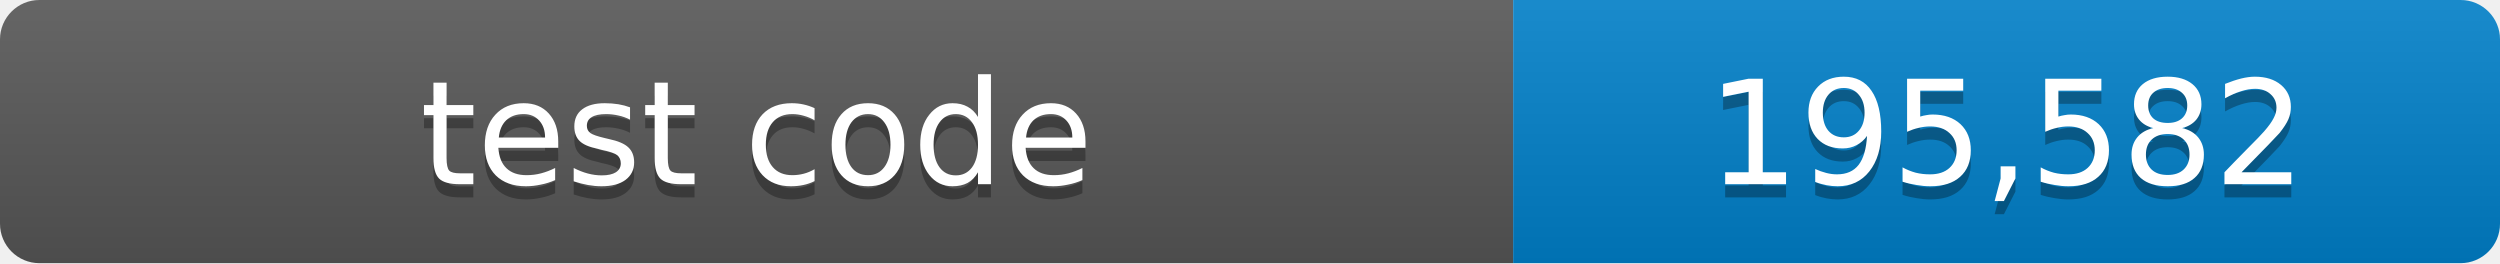
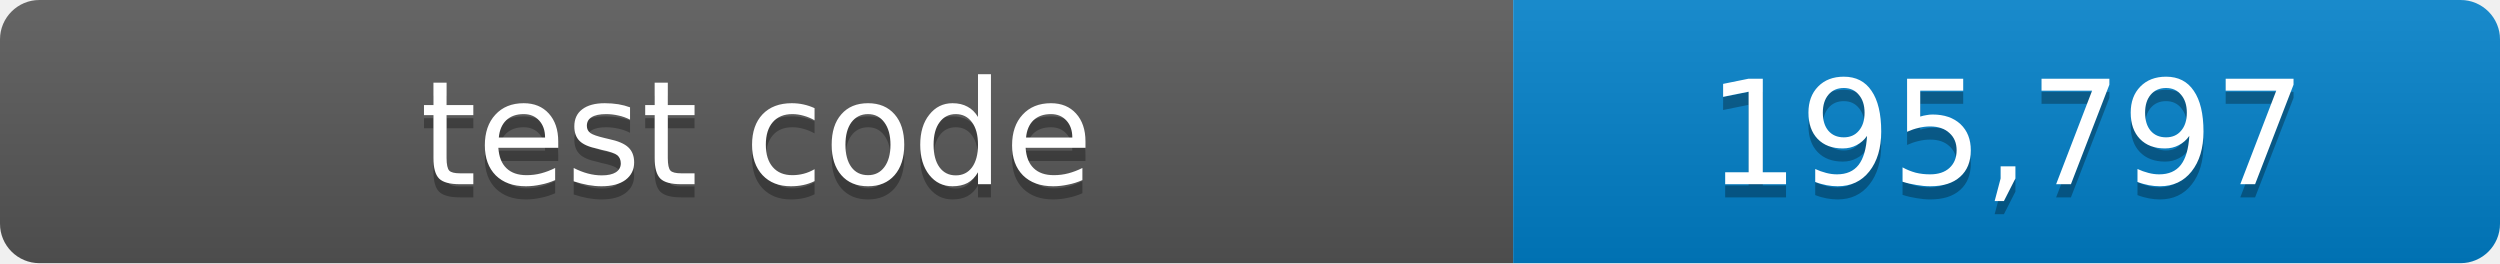
- <svg xmlns="http://www.w3.org/2000/svg" width="190" height="20" role="img" aria-label="test code: 195,582 lines">
+ <svg xmlns="http://www.w3.org/2000/svg" width="190" height="20" role="img" aria-label="test code: 195,797 lines">
  <linearGradient id="shade" x2="0" y2="100%">
    <stop offset="0" stop-color="#fff" stop-opacity=".1" />
    <stop offset="1" stop-opacity=".1" />
  </linearGradient>
  <clipPath id="round">
    <rect width="190" height="20" rx="3" />
  </clipPath>
  <g clip-path="url(#round)">
    <path fill="#555" d="M0 0h115v20H0z" />
    <path fill="#007ec6" d="M115 0h75v20h-75z" />
    <path fill="url(#shade)" d="M0 0h190v20H0z" />
  </g>
  <g fill="#fff" text-anchor="middle" font-family="Verdana,Geneva,DejaVu Sans,sans-serif" font-size="11">
    <text x="57.5" y="15" fill="#010101" fill-opacity=".3">test code</text>
    <text x="57.5" y="14">test code</text>
-     <text x="152.5" y="15" fill="#010101" fill-opacity=".3">195,582</text>
-     <text x="152.5" y="14">195,582</text>
+     <text x="152.5" y="15" fill="#010101" fill-opacity=".3">195,797</text>
+     <text x="152.5" y="14">195,797</text>
  </g>
</svg>
